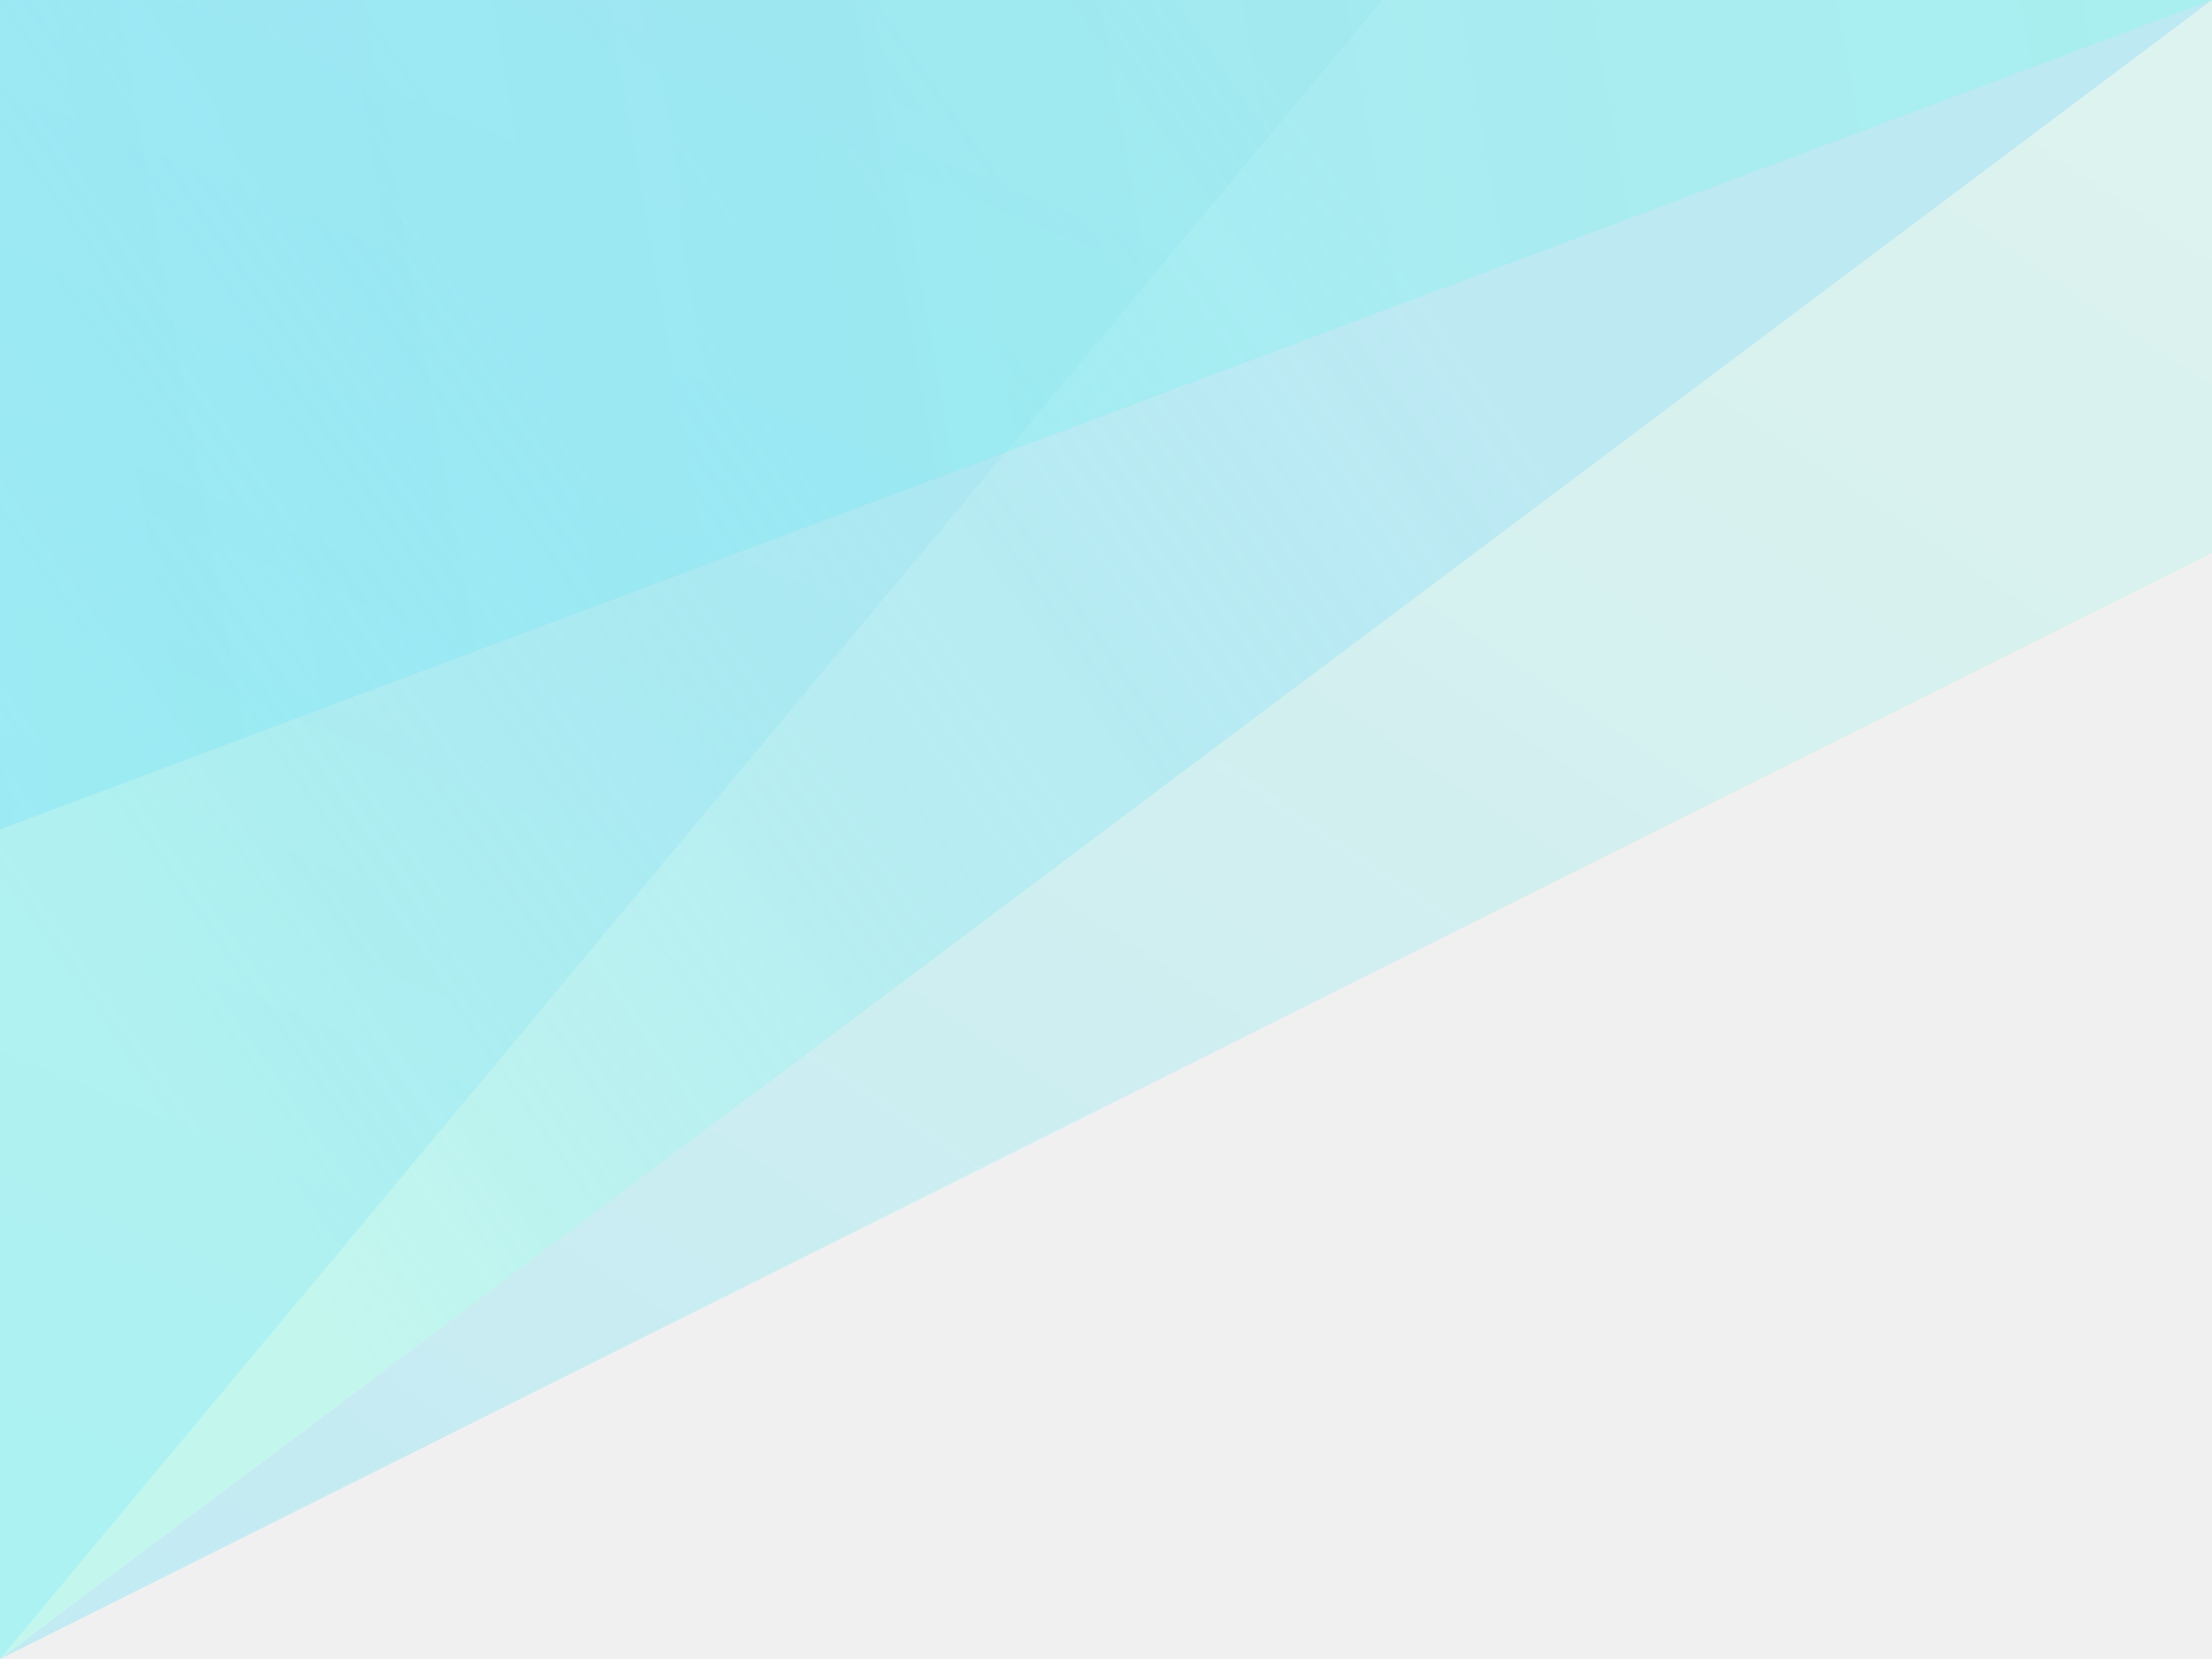
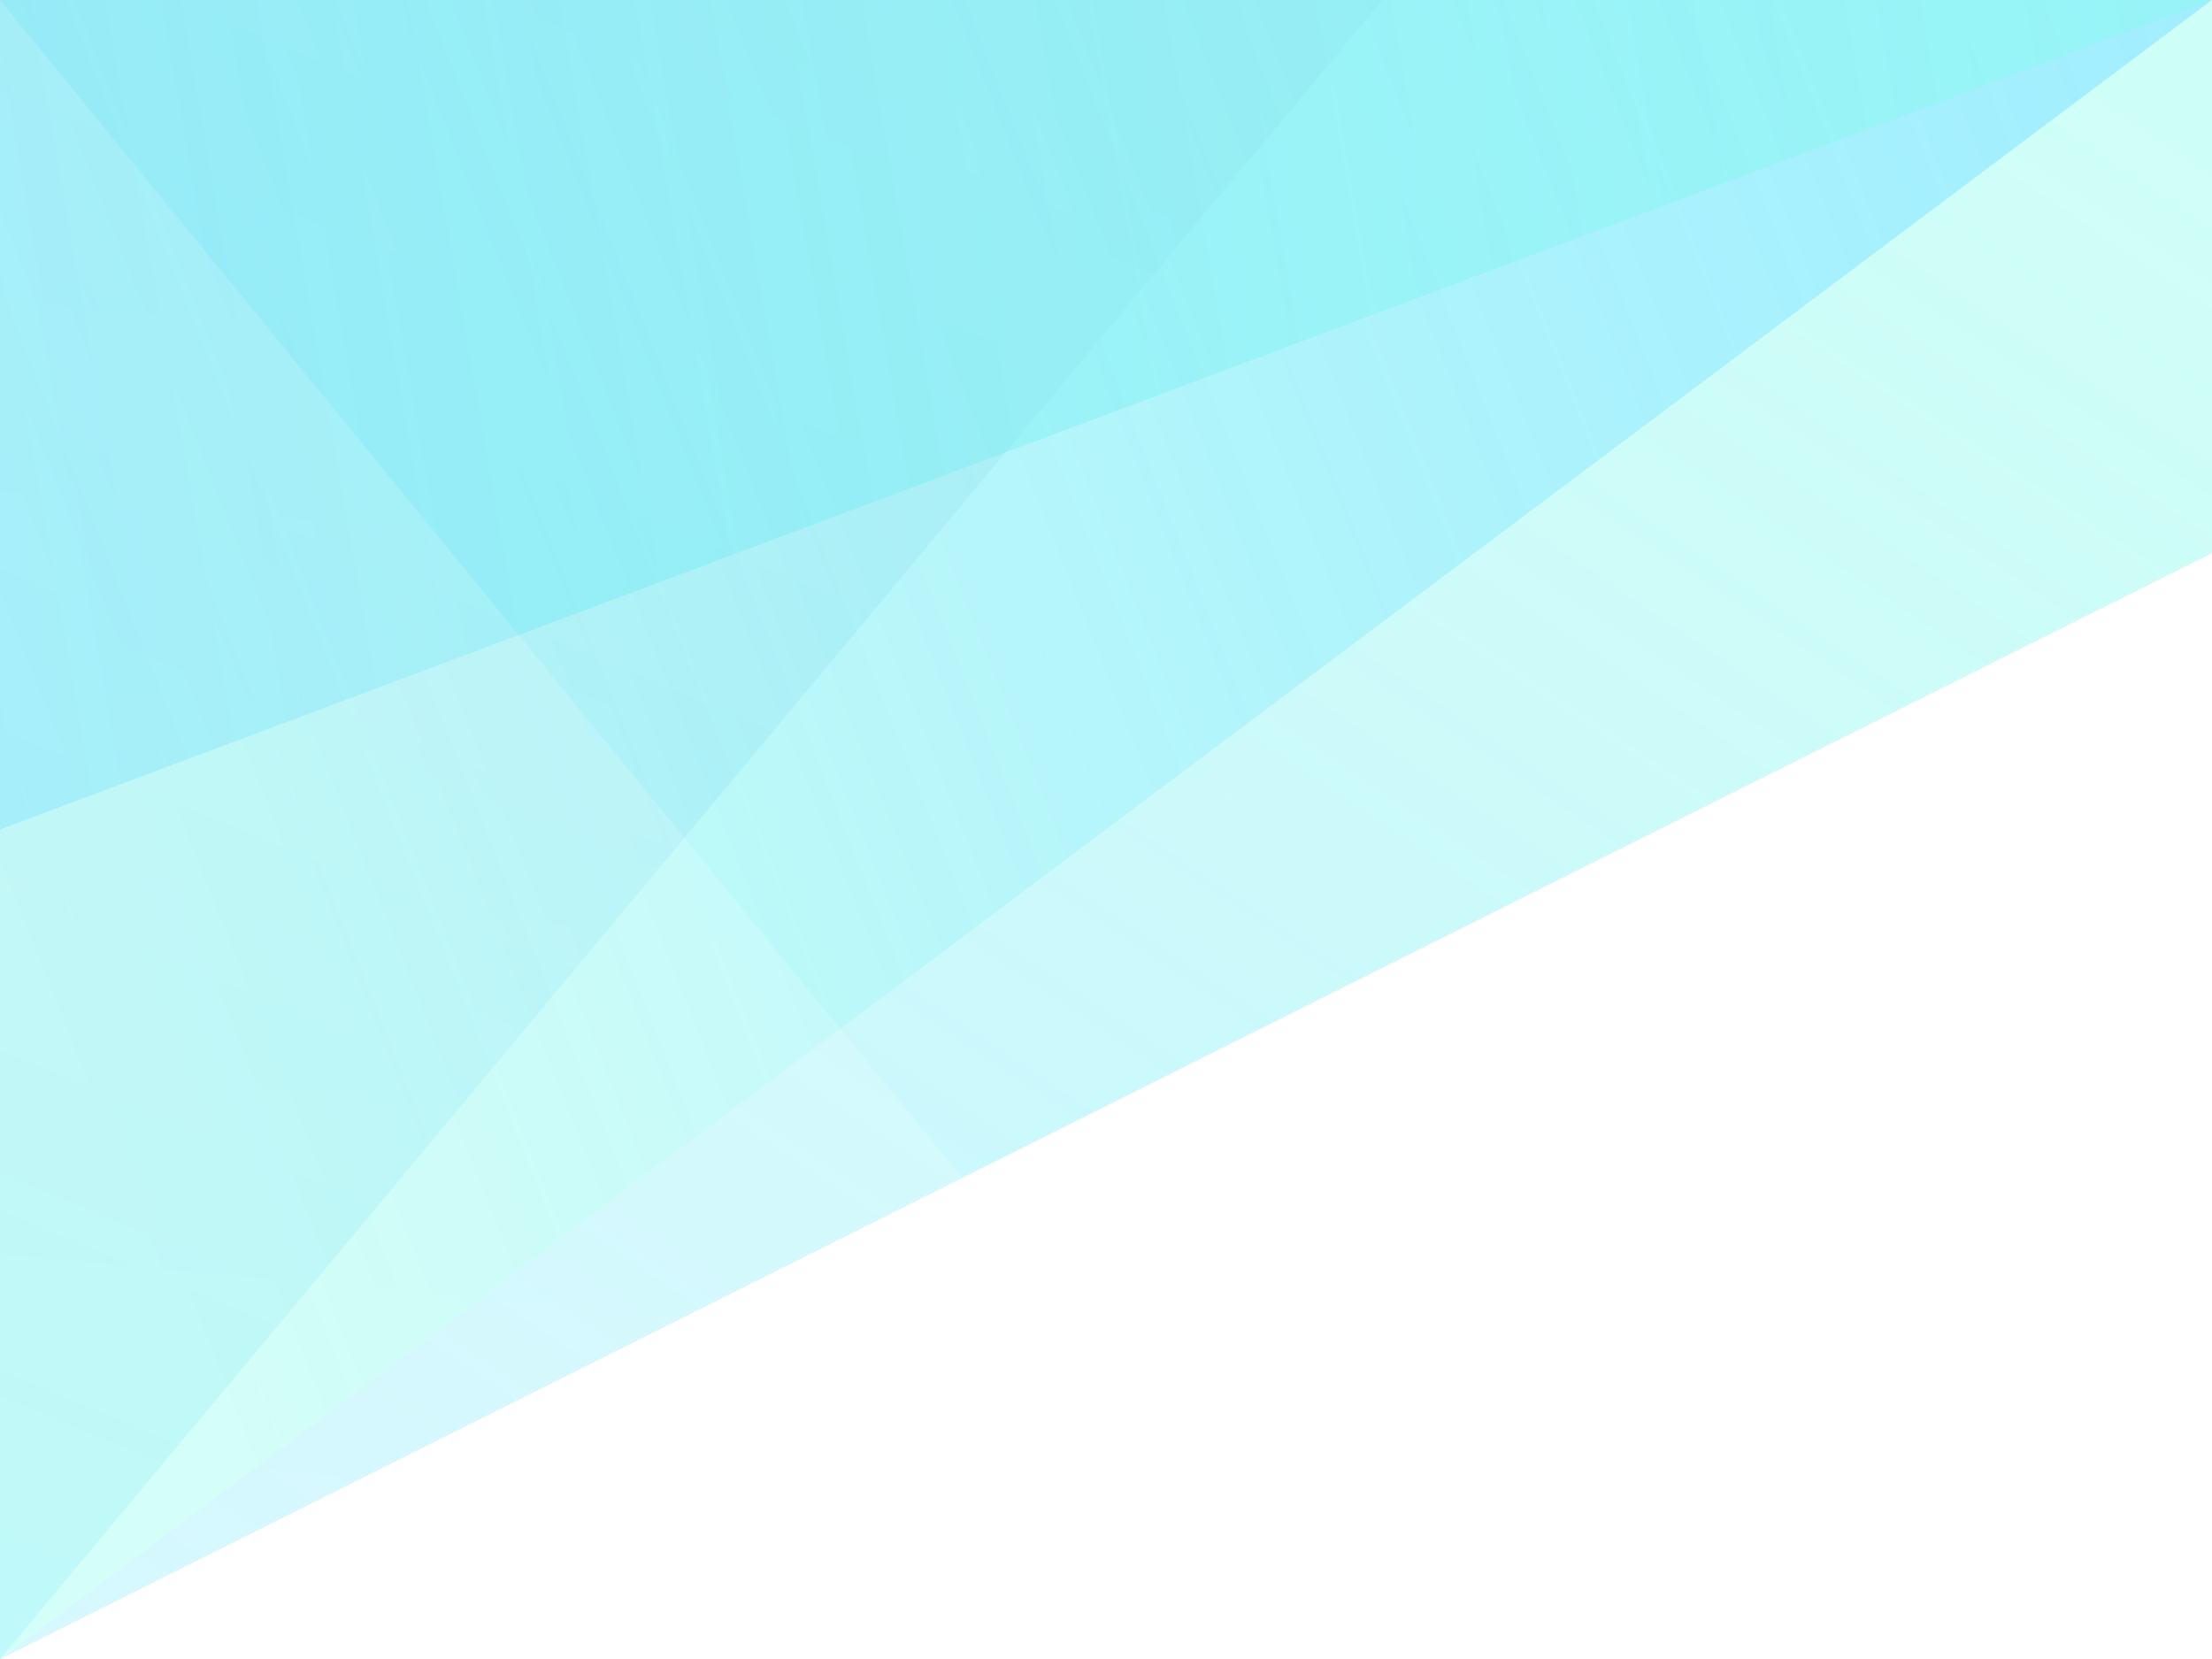
<svg xmlns="http://www.w3.org/2000/svg" width="400" height="300" viewBox="0 0 400 300" fill="none">
+   <rect width="400" height="300" fill="white" />
  <path d="M0 300L400 0V100L0 300Z" fill="url(#paint0_linear)" fill-opacity="0.5" />
  <path d="M0 300V0H400L0 300Z" fill="url(#paint1_linear)" fill-opacity="0.5" />
  <path d="M0 300V0H250L0 300Z" fill="url(#paint2_linear)" fill-opacity="0.5" />
  <path d="M0 150V0H400L0 150Z" fill="url(#paint3_linear)" fill-opacity="0.5" />
+   <path d="M0 300V0L174 213L0 300Z" fill="url(#paint4_linear)" fill-opacity="0.5" />
  <defs>
    <linearGradient id="paint0_linear" x1="396" y1="25.5" x2="145.727" y2="397.929" gradientUnits="userSpaceOnUse">
-       <stop stop-color="#92FEEB" stop-opacity="0.41" />
+       <stop stop-color="#71FFE5" stop-opacity="0.68" />
      <stop offset="1" stop-color="#26D8FF" stop-opacity="0.46" />
    </linearGradient>
-     <linearGradient id="paint1_linear" x1="227.5" y1="-5.50225e-06" x2="-2.17706e-06" y2="159" gradientUnits="userSpaceOnUse">
-       <stop offset="0.016" stop-color="#00D1FF" stop-opacity="0.42" />
+     <linearGradient id="paint1_linear" x1="400" y1="0" x2="1.42071e-05" y2="159" gradientUnits="userSpaceOnUse">
+       <stop offset="0.016" stop-color="#00D1FF" stop-opacity="0.73" />
      <stop offset="1" stop-color="#92FEEB" stop-opacity="0.95" />
    </linearGradient>
    <linearGradient id="paint2_linear" x1="125" y1="3.10441e-06" x2="5.2154e-07" y2="300" gradientUnits="userSpaceOnUse">
      <stop stop-color="#9BDCEB" stop-opacity="0.54" />
      <stop offset="1" stop-color="#6EE5FF" stop-opacity="0.54" />
    </linearGradient>
    <linearGradient id="paint3_linear" x1="400" y1="-2.25504e-05" x2="-54" y2="79" gradientUnits="userSpaceOnUse">
-       <stop offset="0.031" stop-color="#72FFE6" stop-opacity="0.52" />
-       <stop offset="1" stop-color="#6DDCFF" stop-opacity="0.6" />
+       <stop offset="0.031" stop-color="#80FEE8" stop-opacity="0.68" />
+       <stop offset="1" stop-color="#6DDCFF" stop-opacity="0.94" />
+     </linearGradient>
+     <linearGradient id="paint4_linear" x1="131" y1="48.5" x2="106.808" y2="309.966" gradientUnits="userSpaceOnUse">
+       <stop stop-color="white" stop-opacity="0.29" />
+       <stop offset="1" stop-color="white" stop-opacity="0.35" />
    </linearGradient>
  </defs>
</svg>
